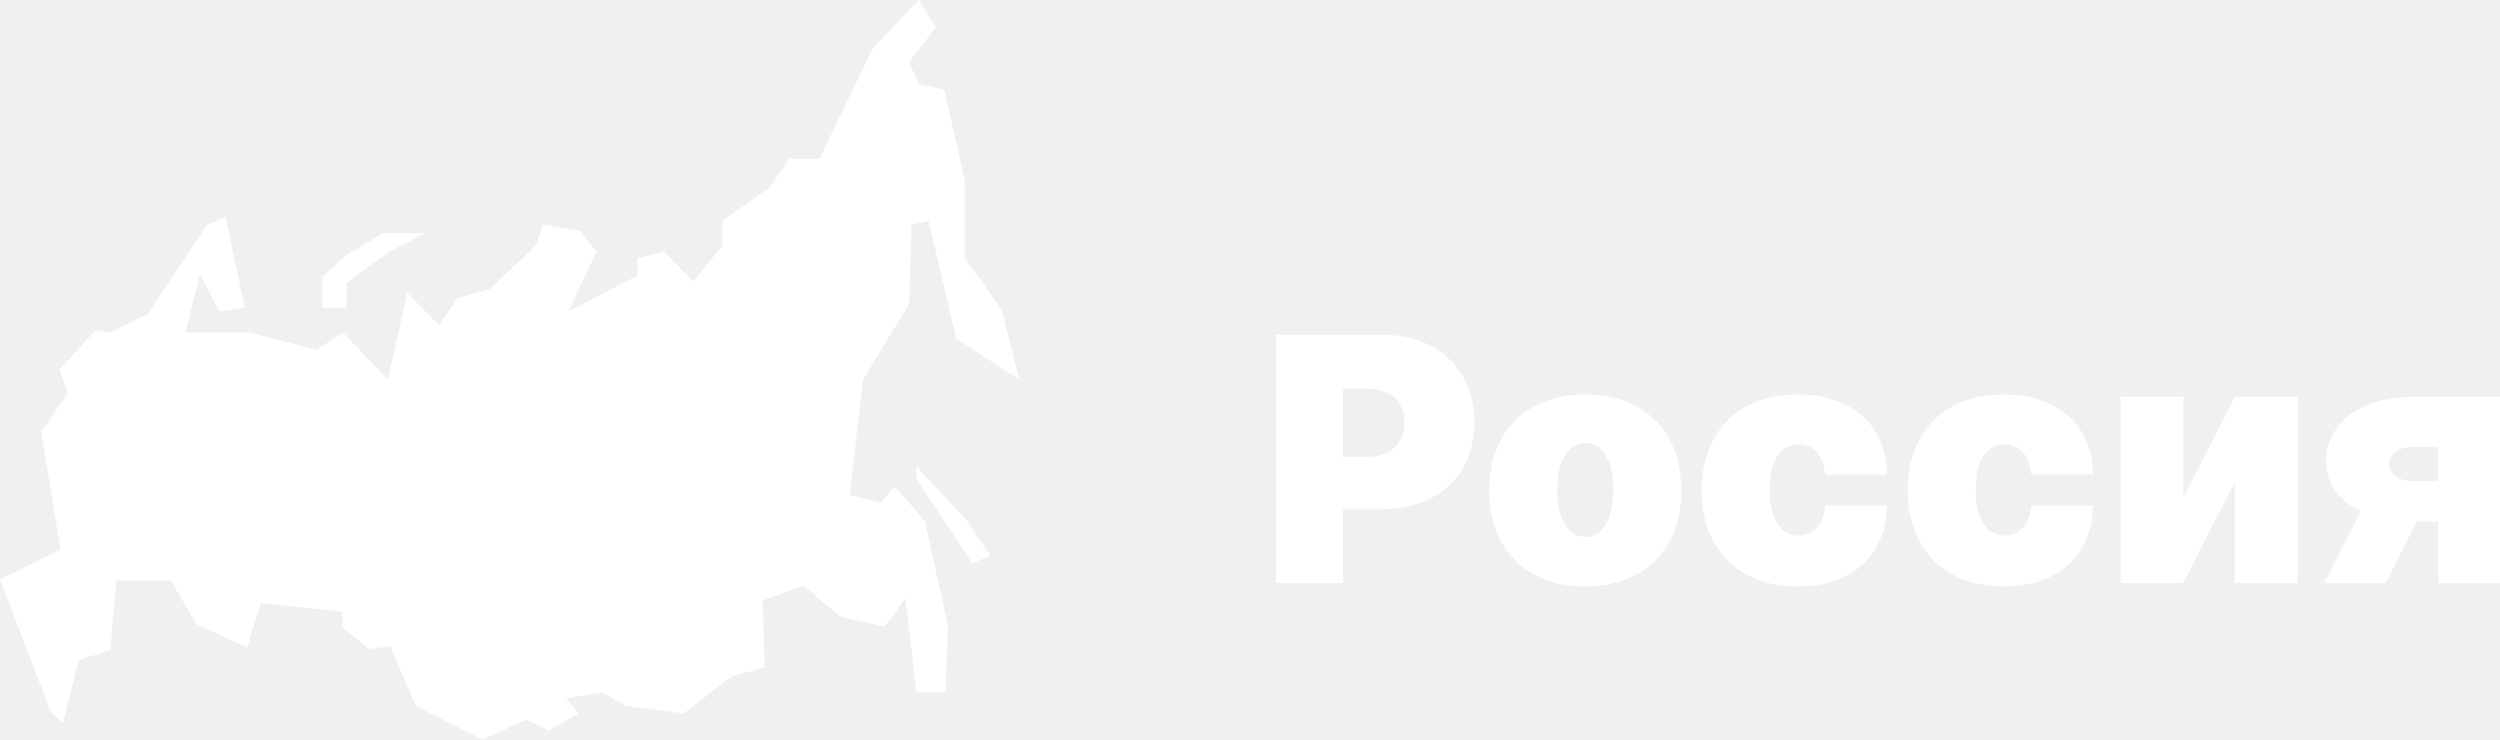
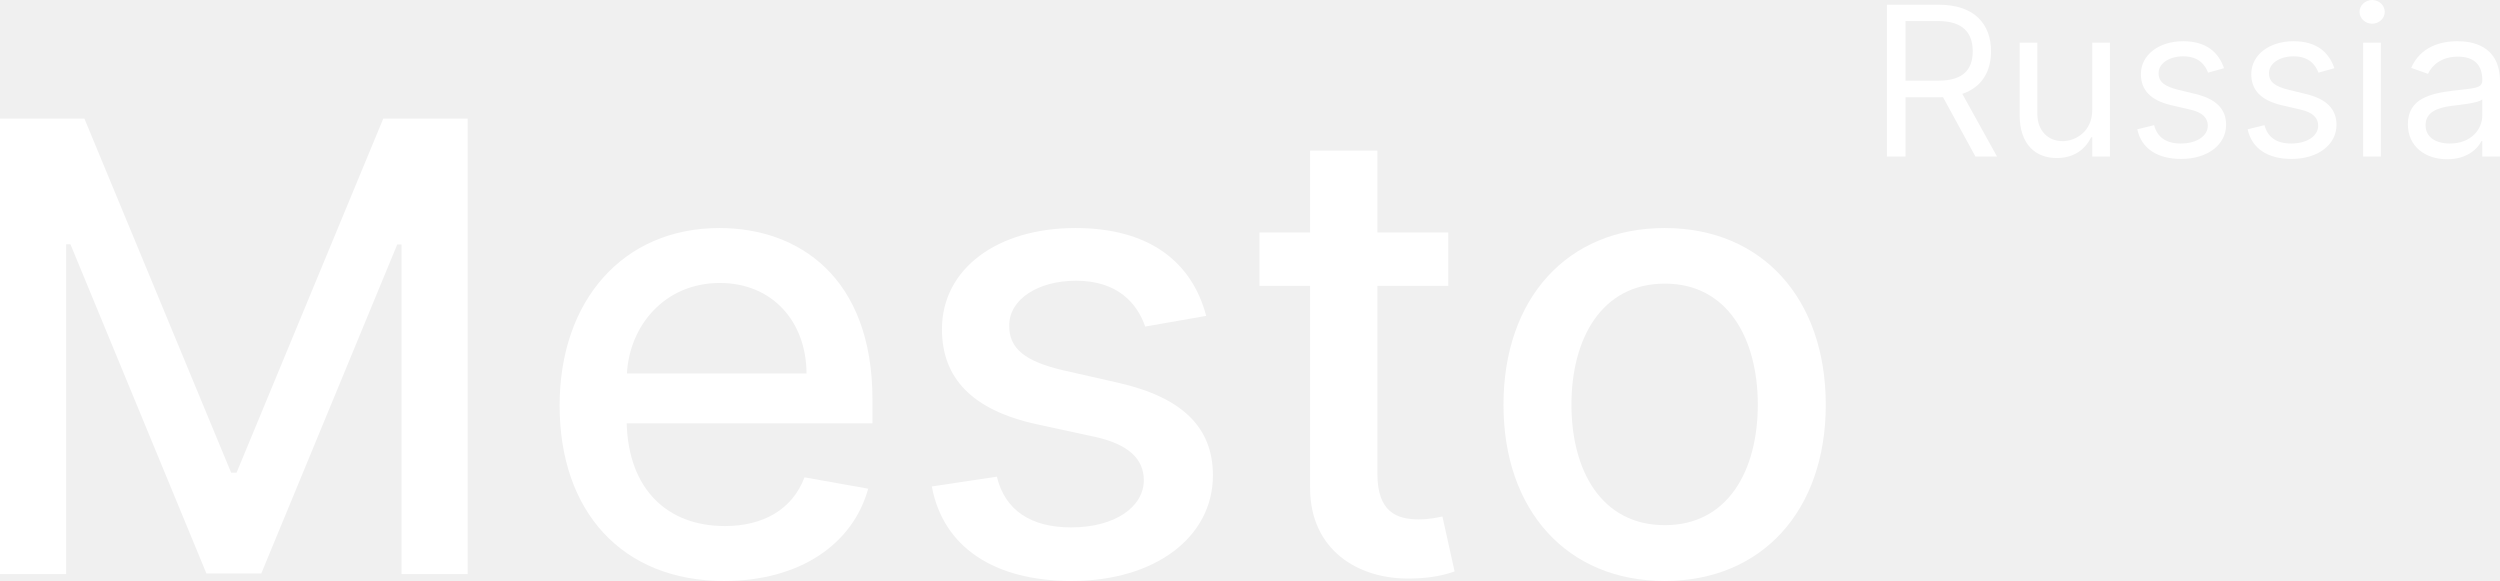
- <svg xmlns="http://www.w3.org/2000/svg" width="142" height="42" viewBox="0 0 142 42" fill="none">
-   <path d="M6.265 18.886L8.4 17.829L11.773 12.755L12.806 12.332L13.907 17.477L12.462 17.688L11.36 15.574L10.534 18.886H14.183L17.97 19.872L19.484 18.886L22.032 21.564L23.133 16.631L24.923 18.463L26.025 16.913L27.815 16.419L30.431 13.953L30.844 12.755L32.978 13.107L33.873 14.305L32.29 17.688L36.214 15.644V14.658L37.729 14.305L39.381 15.997L41.034 13.953V12.544L43.719 10.641L44.82 9.02H46.542L49.571 2.748L52.187 0L53.151 1.55L51.636 3.523L52.187 4.792L53.633 5.074L54.803 10.289V14.658L56.869 17.547L57.902 21.564L54.322 19.238L52.738 12.544L51.774 12.755L51.636 17.265L49.02 21.564L48.263 28.117L50.053 28.54L50.81 27.624L52.532 29.597L53.84 35.517L53.702 39.322H52.05L51.43 33.966L50.26 35.587L47.712 35.023L45.647 33.262L43.306 34.107L43.444 37.913L41.584 38.406L38.831 40.52L35.526 40.097L34.218 39.322L32.152 39.675L32.841 40.52L31.188 41.507L29.88 40.873L27.402 42L23.615 40.097L22.169 36.715L20.93 36.856L19.484 35.658L19.415 34.742L14.802 34.248L14.045 36.785L11.153 35.446L9.708 32.98H6.609L6.265 36.926L4.475 37.49L3.58 41.084L2.892 40.45L0 32.909L3.442 31.218L2.892 27.906L2.341 24.523L3.856 22.339L3.374 21L5.439 18.745L6.265 18.886ZM52.05 27.201L55.217 31.993L56.249 31.57L54.941 29.597L52.05 26.497V27.201ZM19.691 17.477V16.067L22.1 14.305L24.166 13.248H21.756L19.622 14.517L18.314 15.715V17.477H19.691Z" fill="white" />
-   <path d="M72.478 33.116H76.288V28.93H78.399C81.6 28.93 83.745 27.037 83.745 24.002C83.745 21 81.655 19.018 78.536 19.018H72.478V33.116ZM76.288 25.957V22.074H77.632C78.968 22.074 79.77 22.79 79.77 24.002C79.77 25.206 78.968 25.957 77.632 25.957H76.288Z" fill="white" />
-   <path d="M90.044 33.309C93.471 33.309 95.5 31.106 95.5 27.857C95.5 24.607 93.471 22.405 90.044 22.405C86.617 22.405 84.588 24.607 84.588 27.857C84.588 31.106 86.617 33.309 90.044 33.309ZM90.072 30.5C89.057 30.5 88.454 29.488 88.454 27.829C88.454 26.17 89.057 25.158 90.072 25.158C91.031 25.158 91.634 26.17 91.634 27.829C91.634 29.488 91.031 30.5 90.072 30.5Z" fill="white" />
-   <path d="M102.107 33.309C105.225 33.309 107.138 31.512 107.179 28.71H103.67C103.587 29.818 102.991 30.417 102.162 30.417C101.168 30.417 100.517 29.564 100.517 27.829C100.517 26.094 101.168 25.241 102.162 25.241C102.998 25.241 103.567 25.84 103.67 26.948H107.179C107.158 24.194 105.205 22.405 102.107 22.405C98.68 22.405 96.651 24.607 96.651 27.857C96.651 31.106 98.68 33.309 102.107 33.309Z" fill="white" />
-   <path d="M113.812 33.309C116.93 33.309 118.842 31.512 118.884 28.71H115.374C115.292 29.818 114.696 30.417 113.867 30.417C112.873 30.417 112.222 29.564 112.222 27.829C112.222 26.094 112.873 25.241 113.867 25.241C114.703 25.241 115.272 25.84 115.374 26.948H118.884C118.863 24.194 116.91 22.405 113.812 22.405C110.385 22.405 108.356 24.607 108.356 27.857C108.356 31.106 110.385 33.309 113.812 33.309Z" fill="white" />
-   <path d="M124.009 28.27V22.542H120.445V33.116H124.009L126.942 27.361V33.116H130.506V22.542H126.942L124.009 28.27Z" fill="white" />
-   <path d="M138.491 33.116H142V22.542H137.065C134.029 22.542 132.11 24.084 132.13 26.232C132.117 27.437 132.836 28.435 134.097 29.027L132.021 33.116H135.503L137.278 29.619H138.491V33.116ZM138.491 27.333H137.147C136.14 27.333 135.674 26.838 135.694 26.37C135.674 25.929 136.113 25.378 137.065 25.378H138.491V27.333Z" fill="white" />
+ <svg xmlns="http://www.w3.org/2000/svg" width="142" height="33" viewBox="0 0 142 33" fill="none">
+   <path d="M0 6.737V32.608H3.758V13.875H4.001L11.723 32.571H14.842L22.563 13.887H22.806V32.608H26.564V6.737H21.77L13.436 26.848H13.129L4.794 6.737H0Z" fill="white" />
+   <path d="M41.131 33C45.414 33 48.444 30.916 49.313 27.758L45.695 27.113C45.005 28.945 43.343 29.88 41.17 29.88C37.897 29.88 35.698 27.783 35.596 24.044H49.556V22.705C49.556 15.694 45.312 12.952 40.863 12.952C35.391 12.952 31.786 17.071 31.786 23.033C31.786 29.059 35.34 33 41.131 33ZM35.609 21.214C35.762 18.46 37.782 16.073 40.888 16.073C43.854 16.073 45.797 18.245 45.81 21.214H35.609Z" fill="white" />
+   <path d="M68.511 17.942C67.718 14.923 65.328 12.952 61.083 12.952C56.647 12.952 53.503 15.264 53.503 18.7C53.503 21.454 55.19 23.286 58.872 24.094L62.196 24.814C64.087 25.231 64.969 26.065 64.969 27.277C64.969 28.781 63.346 29.956 60.84 29.956C58.552 29.956 57.082 28.983 56.622 27.075L52.927 27.631C53.566 31.067 56.456 33 60.866 33C65.609 33 68.894 30.511 68.894 27C68.894 24.258 67.13 22.566 63.525 21.744L60.406 21.037C58.245 20.532 57.312 19.812 57.325 18.498C57.312 17.007 58.948 15.946 61.122 15.946C63.499 15.946 64.599 17.247 65.046 18.549L68.511 17.942Z" fill="white" />
+   <path d="M82.263 13.205H78.236V8.556H74.413V13.205H71.537V16.237H74.413V27.694C74.401 31.219 77.124 32.924 80.141 32.861C81.355 32.848 82.173 32.621 82.621 32.457L81.93 29.337C81.674 29.387 81.201 29.501 80.588 29.501C79.348 29.501 78.236 29.097 78.236 26.911V16.237H82.263V13.205Z" fill="white" />
+   <path d="M94.551 33C100.086 33 103.704 28.995 103.704 22.995C103.704 16.957 100.086 12.952 94.551 12.952C89.016 12.952 85.398 16.957 85.398 22.995C85.398 28.995 89.016 33 94.551 33ZM94.564 29.829C90.946 29.829 89.258 26.709 89.258 22.983C89.258 19.269 90.946 16.11 94.564 16.11C98.156 16.11 99.843 19.269 99.843 22.983C99.843 26.709 98.156 29.829 94.564 29.829Z" fill="white" />
+   <path d="M107.176 8.893H108.233V5.525H110.142C110.219 5.525 110.291 5.525 110.364 5.52L112.205 8.893H113.432L111.459 5.331C112.571 4.956 113.091 4.059 113.091 2.914C113.091 1.39 112.171 0.269 110.125 0.269H107.176V8.893ZM108.233 4.581V1.196H110.091C111.506 1.196 112.051 1.878 112.051 2.914C112.051 3.95 111.506 4.581 110.108 4.581H108.233Z" fill="white" />
+   <path d="M118.84 6.249C118.84 7.462 117.903 8.017 117.153 8.017C116.318 8.017 115.721 7.411 115.721 6.468V2.425H114.716V6.535C114.716 8.186 115.602 8.977 116.829 8.977C117.818 8.977 118.465 8.455 118.772 7.798H118.84V8.893H119.846V2.425H118.84V6.249Z" fill="white" />
+   <path d="M126.324 3.874C126.009 2.956 125.301 2.341 124.006 2.341C122.625 2.341 121.603 3.116 121.603 4.211C121.603 5.103 122.14 5.701 123.341 5.979L124.432 6.232C125.093 6.384 125.404 6.695 125.404 7.142C125.404 7.697 124.807 8.152 123.87 8.152C123.047 8.152 122.532 7.803 122.353 7.108L121.398 7.344C121.633 8.443 122.549 9.028 123.887 9.028C125.408 9.028 126.443 8.207 126.443 7.091C126.443 6.19 125.872 5.621 124.705 5.339L123.733 5.103C122.958 4.914 122.608 4.657 122.608 4.16C122.608 3.604 123.205 3.2 124.006 3.2C124.884 3.2 125.246 3.68 125.421 4.127L126.324 3.874Z" fill="white" />
+   <path d="M132.593 3.874C132.278 2.956 131.571 2.341 130.275 2.341C128.895 2.341 127.872 3.116 127.872 4.211C127.872 5.103 128.409 5.701 129.611 5.979L130.701 6.232C131.362 6.384 131.673 6.695 131.673 7.142C131.673 7.697 131.076 8.152 130.139 8.152C129.317 8.152 128.801 7.803 128.622 7.108L127.667 7.344C127.902 8.443 128.818 9.028 130.156 9.028C131.677 9.028 132.713 8.207 132.713 7.091C132.713 6.19 132.142 5.621 130.974 5.339L130.003 5.103C129.227 4.914 128.878 4.657 128.878 4.16C128.878 3.604 129.474 3.2 130.275 3.2C131.153 3.2 131.515 3.68 131.69 4.127L132.593 3.874Z" fill="white" />
+   <path d="M134.227 8.893H135.232V2.425H134.227V8.893ZM134.738 1.347C135.13 1.347 135.454 1.044 135.454 0.674C135.454 0.303 135.13 0 134.738 0C134.346 0 134.022 0.303 134.022 0.674C134.022 1.044 134.346 1.347 134.738 1.347Z" fill="white" />
+   <path d="M139 9.045C140.142 9.045 140.739 8.438 140.943 8.017H140.994V8.893H142V4.632C142 2.577 140.415 2.341 139.58 2.341C138.591 2.341 137.466 2.678 136.955 3.857L137.909 4.194C138.131 3.722 138.655 3.217 139.614 3.217C140.538 3.217 140.994 3.701 140.994 4.531V4.564C140.994 5.045 140.5 5.002 139.307 5.154C138.092 5.31 136.767 5.575 136.767 7.057C136.767 8.321 137.756 9.045 139 9.045ZM139.154 8.152C138.352 8.152 137.773 7.798 137.773 7.108C137.773 6.35 138.472 6.114 139.256 6.013C139.682 5.962 140.824 5.845 140.994 5.642V6.552C140.994 7.36 140.347 8.152 139.154 8.152Z" fill="white" />
</svg>
